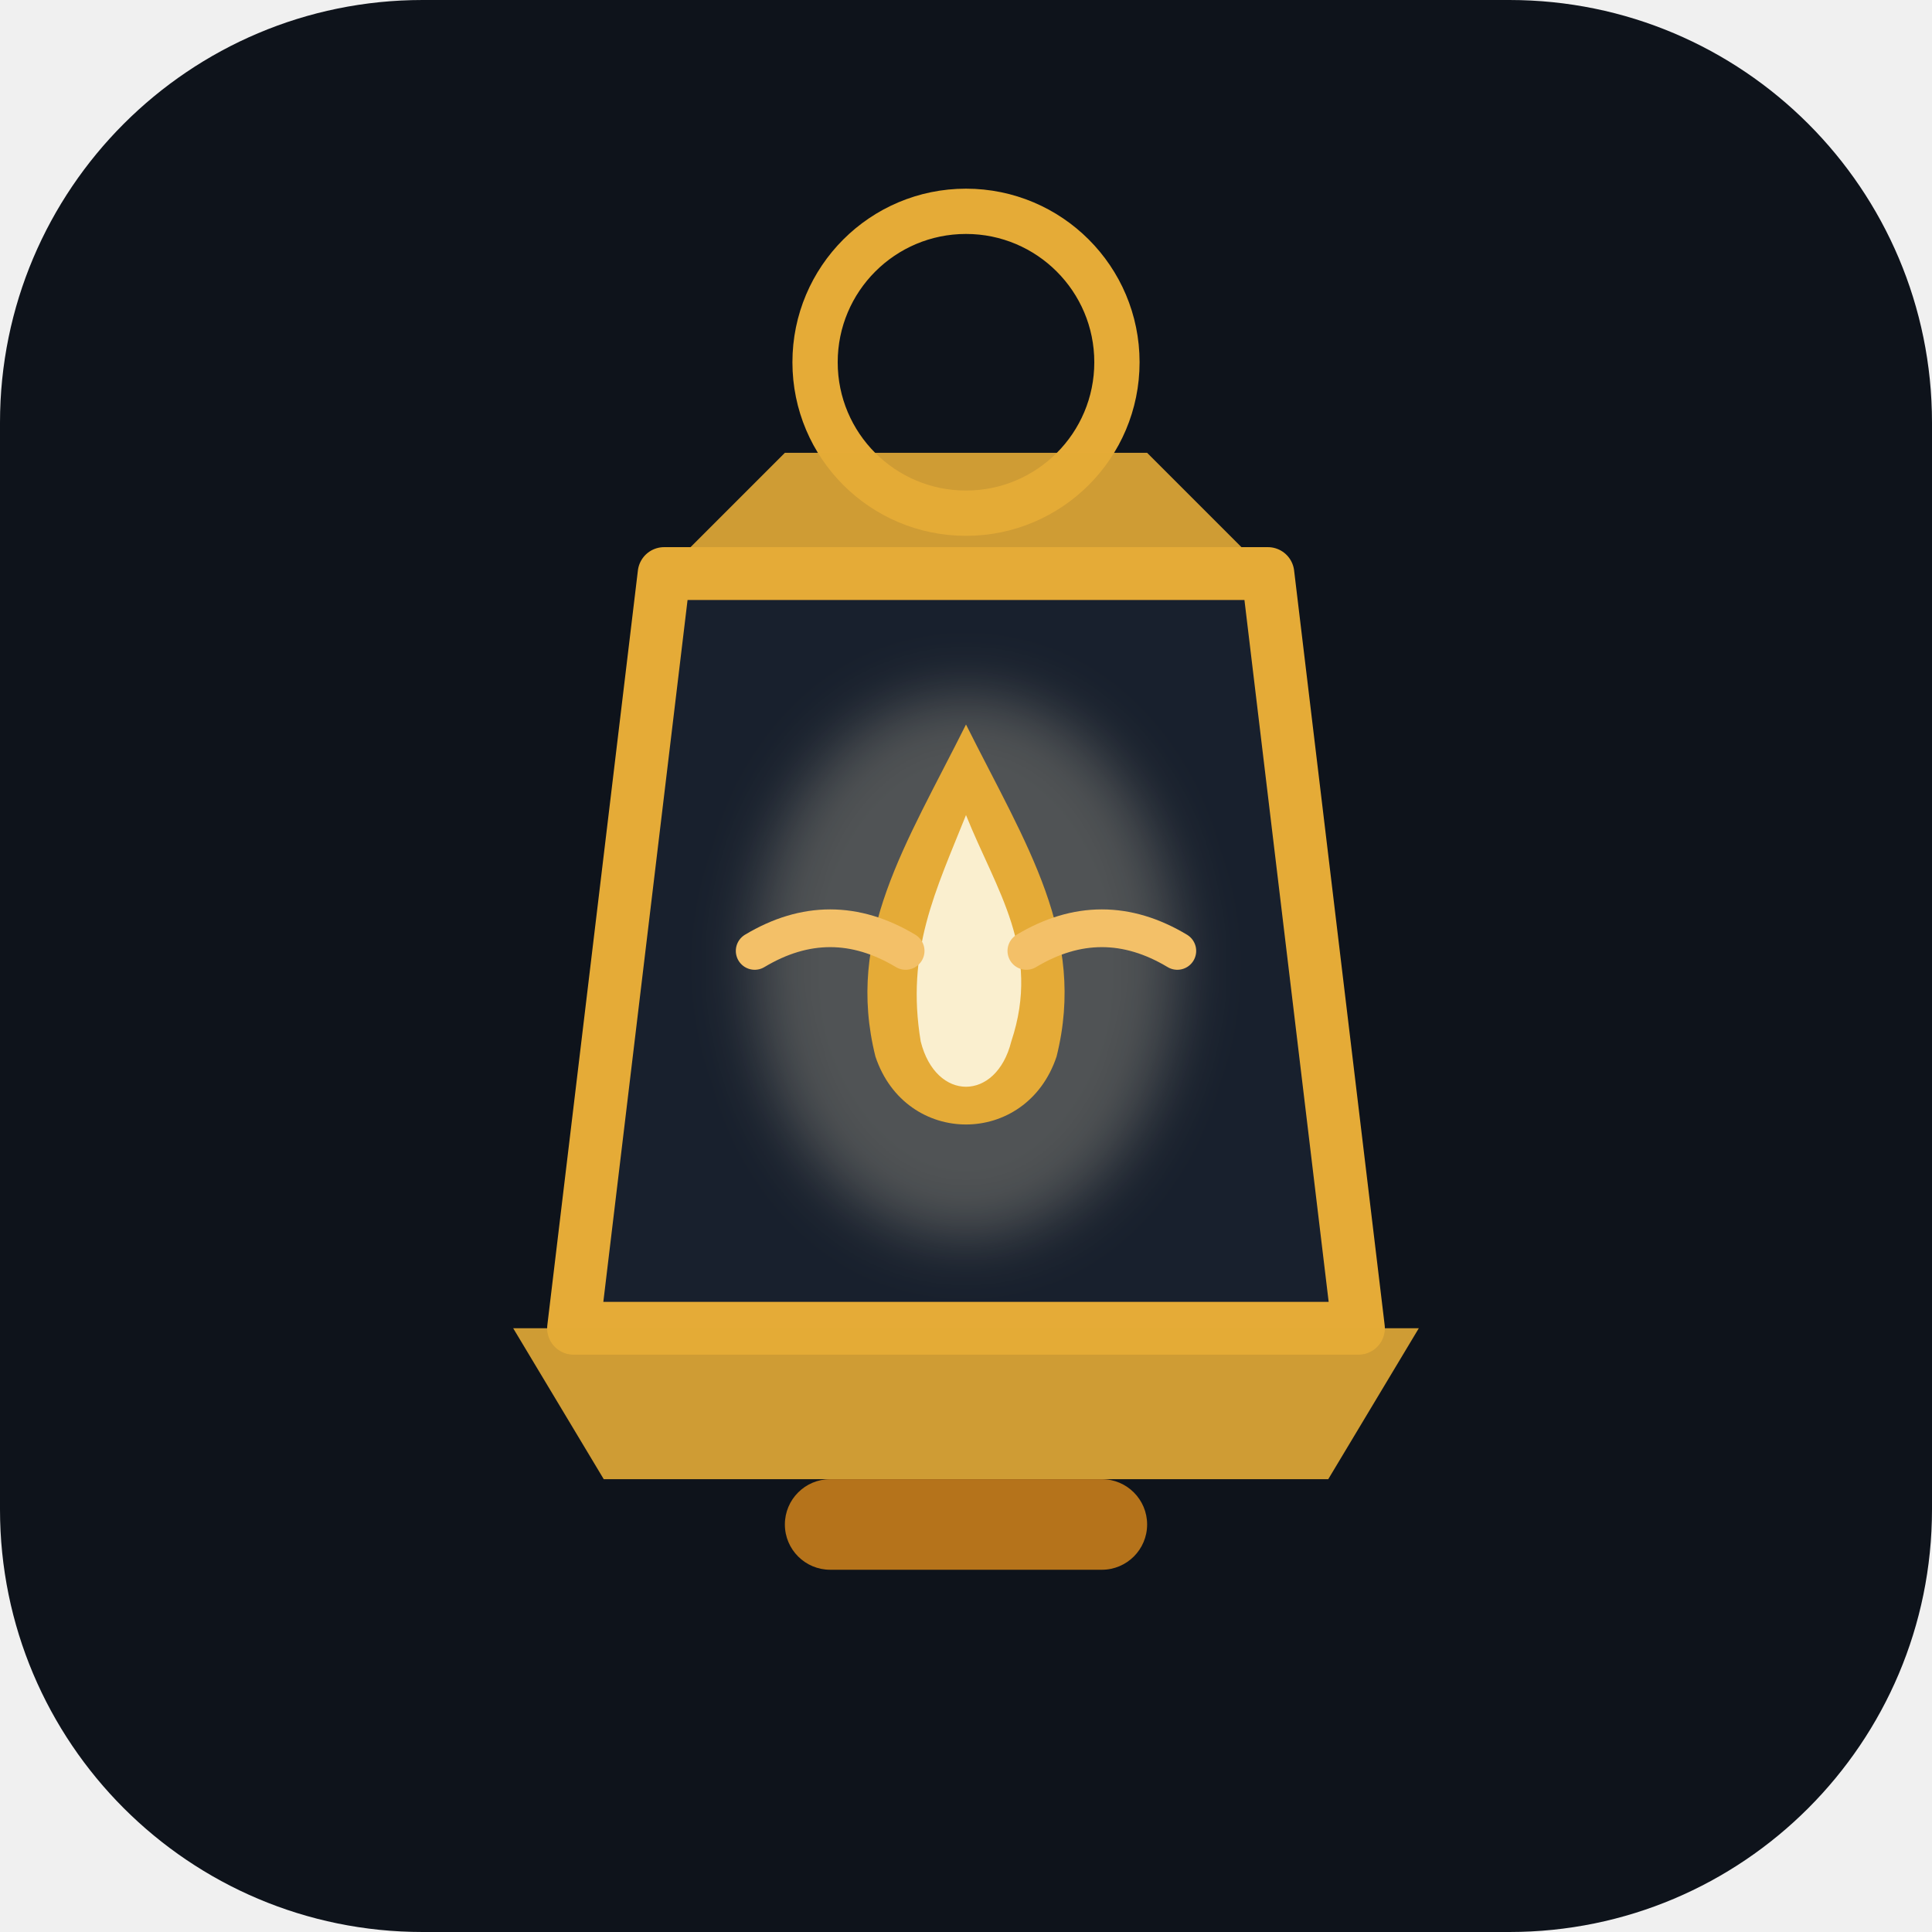
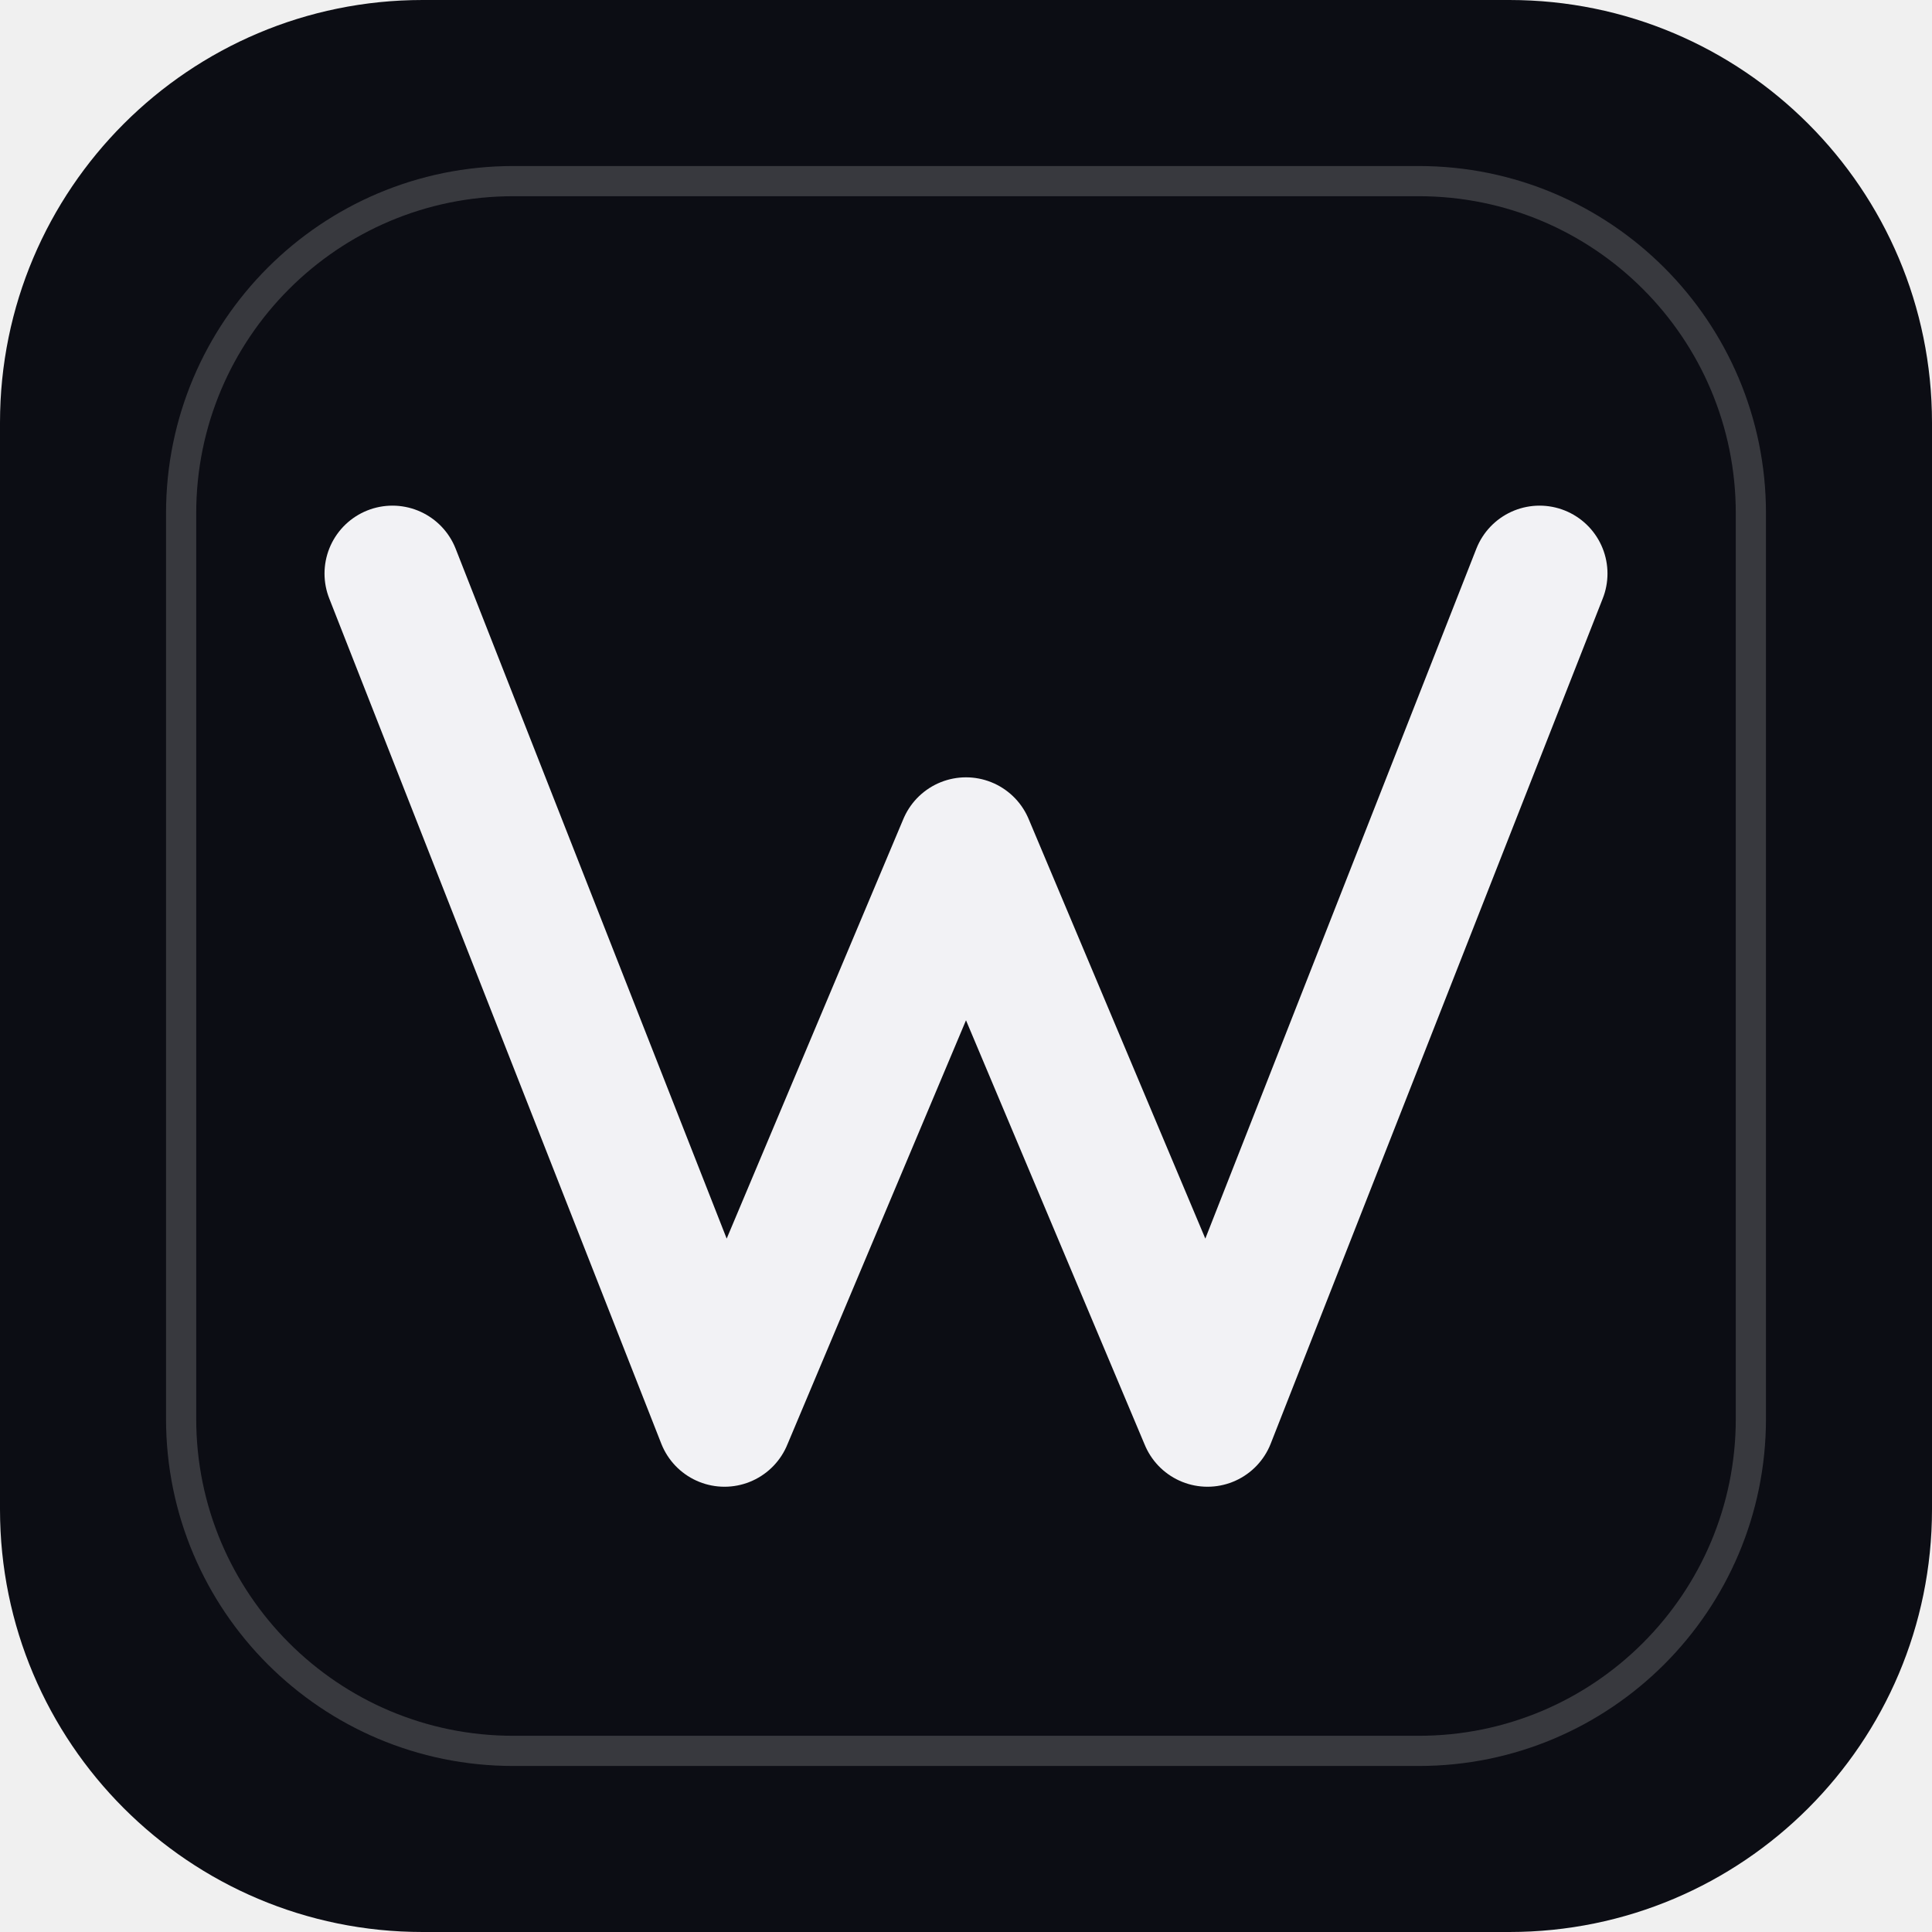
<svg xmlns="http://www.w3.org/2000/svg" viewBox="0 0 128 128" fill="none">
-   <rect width="128" height="128" rx="28" fill="#0e131b" />
-   <circle cx="64" cy="24" r="10" stroke="#e5ab37" stroke-width="3" stroke-linecap="round" />
-   <path d="M44 38 L84 38 L76 30 L52 30 Z" fill="#e5ab37" fill-opacity="0.9" />
-   <path d="M44 38 L38 88 L90 88 L84 38 Z" stroke="#e5ab37" stroke-width="3.5" stroke-linejoin="round" fill="#18202d" />
-   <ellipse cx="64" cy="64" rx="14" ry="18" fill="#faefcf" fill-opacity="0.25" filter="blur(2px)" />
-   <path d="M64 48 C68 56 72 62 70 70 C68 76 60 76 58 70 C56 62 60 56 64 48 Z" fill="#e5ab37" />
-   <path d="M64 54 C66 59 69 63 67 69 C66 73 62 73 61 69 C60 63 62 59 64 54 Z" fill="#faefcf" />
-   <path d="M50 63 Q55 60 60 63" stroke="#f3c068" stroke-width="2.5" stroke-linecap="round" />
-   <path d="M68 63 Q73 60 78 63" stroke="#f3c068" stroke-width="2.5" stroke-linecap="round" />
-   <path d="M34 88 L94 88 L88 98 L40 98 Z" fill="#e5ab37" fill-opacity="0.9" />
-   <rect x="52" y="98" width="24" height="6" rx="3" fill="#b5731b" />
+   <rect width="128" height="128" rx="28" fill="#0c0d14" />
+   <rect x="12" y="12" width="104" height="104" rx="22" stroke="#ffffff" stroke-opacity="0.18" stroke-width="2" />
+   <path d="M26 38 L48 94 L64 56 L80 94 L102 38" stroke="#f2f2f5" stroke-width="9" stroke-linecap="round" stroke-linejoin="round" />
</svg>
